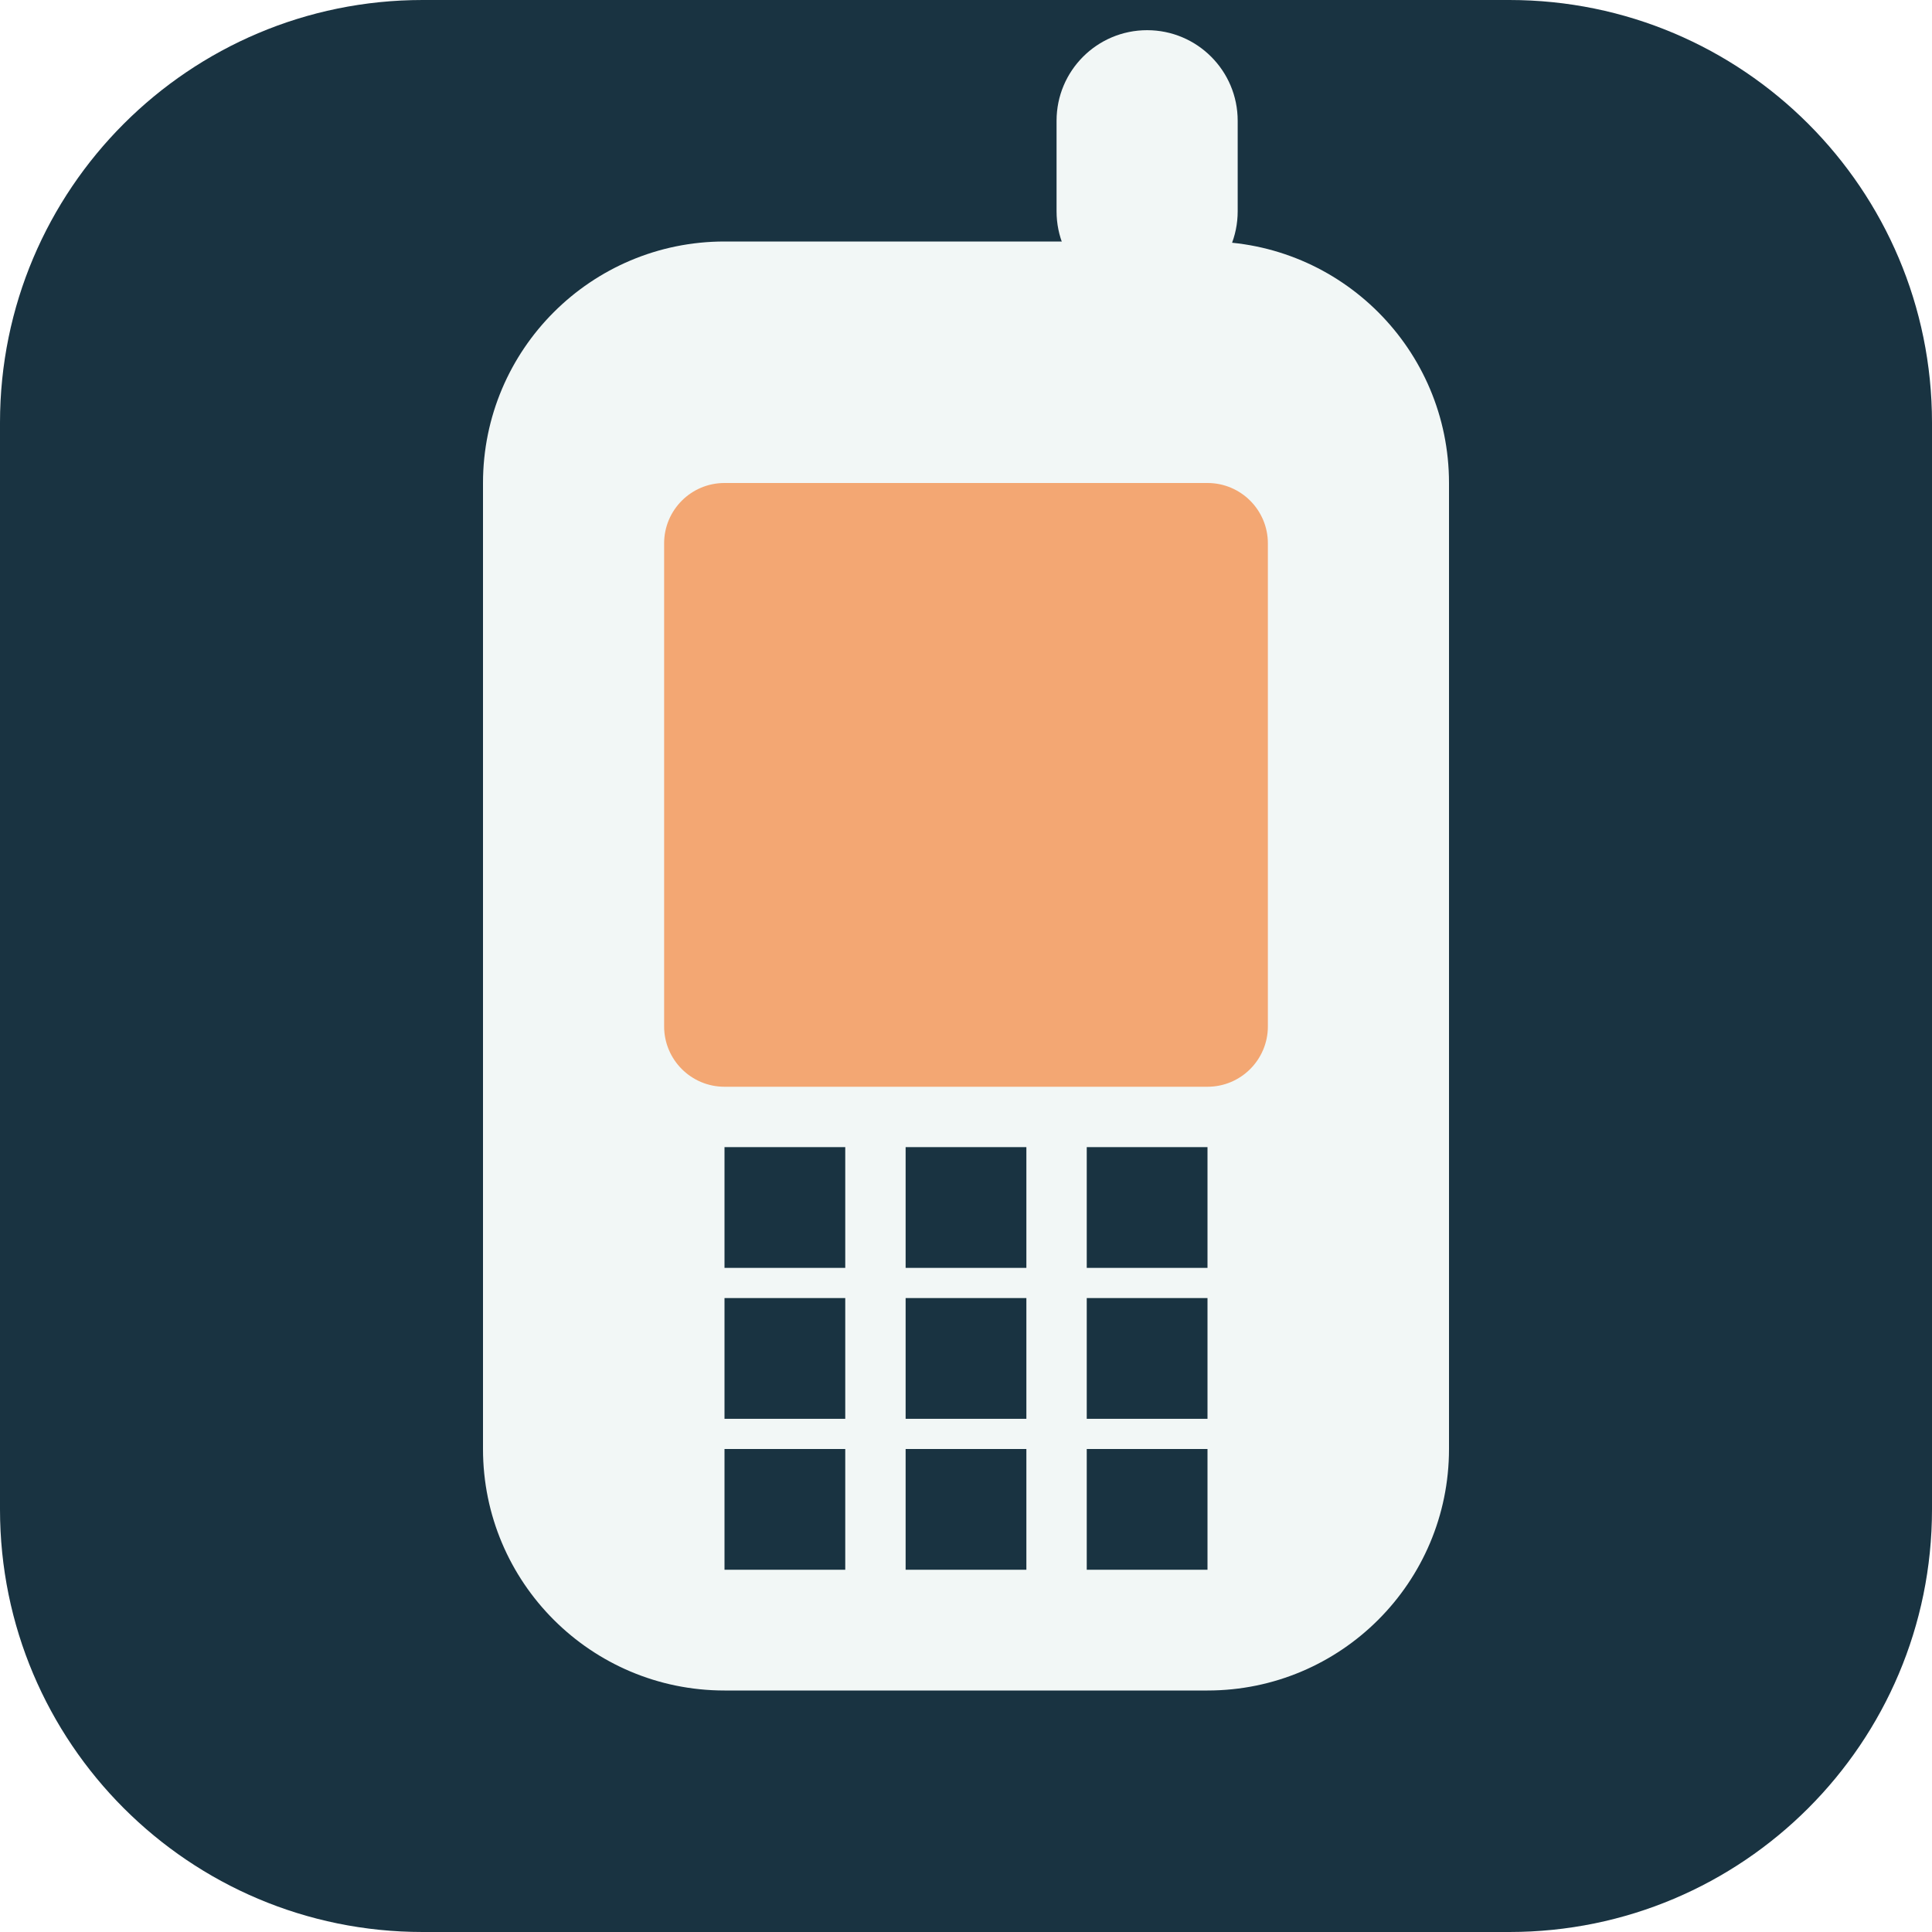
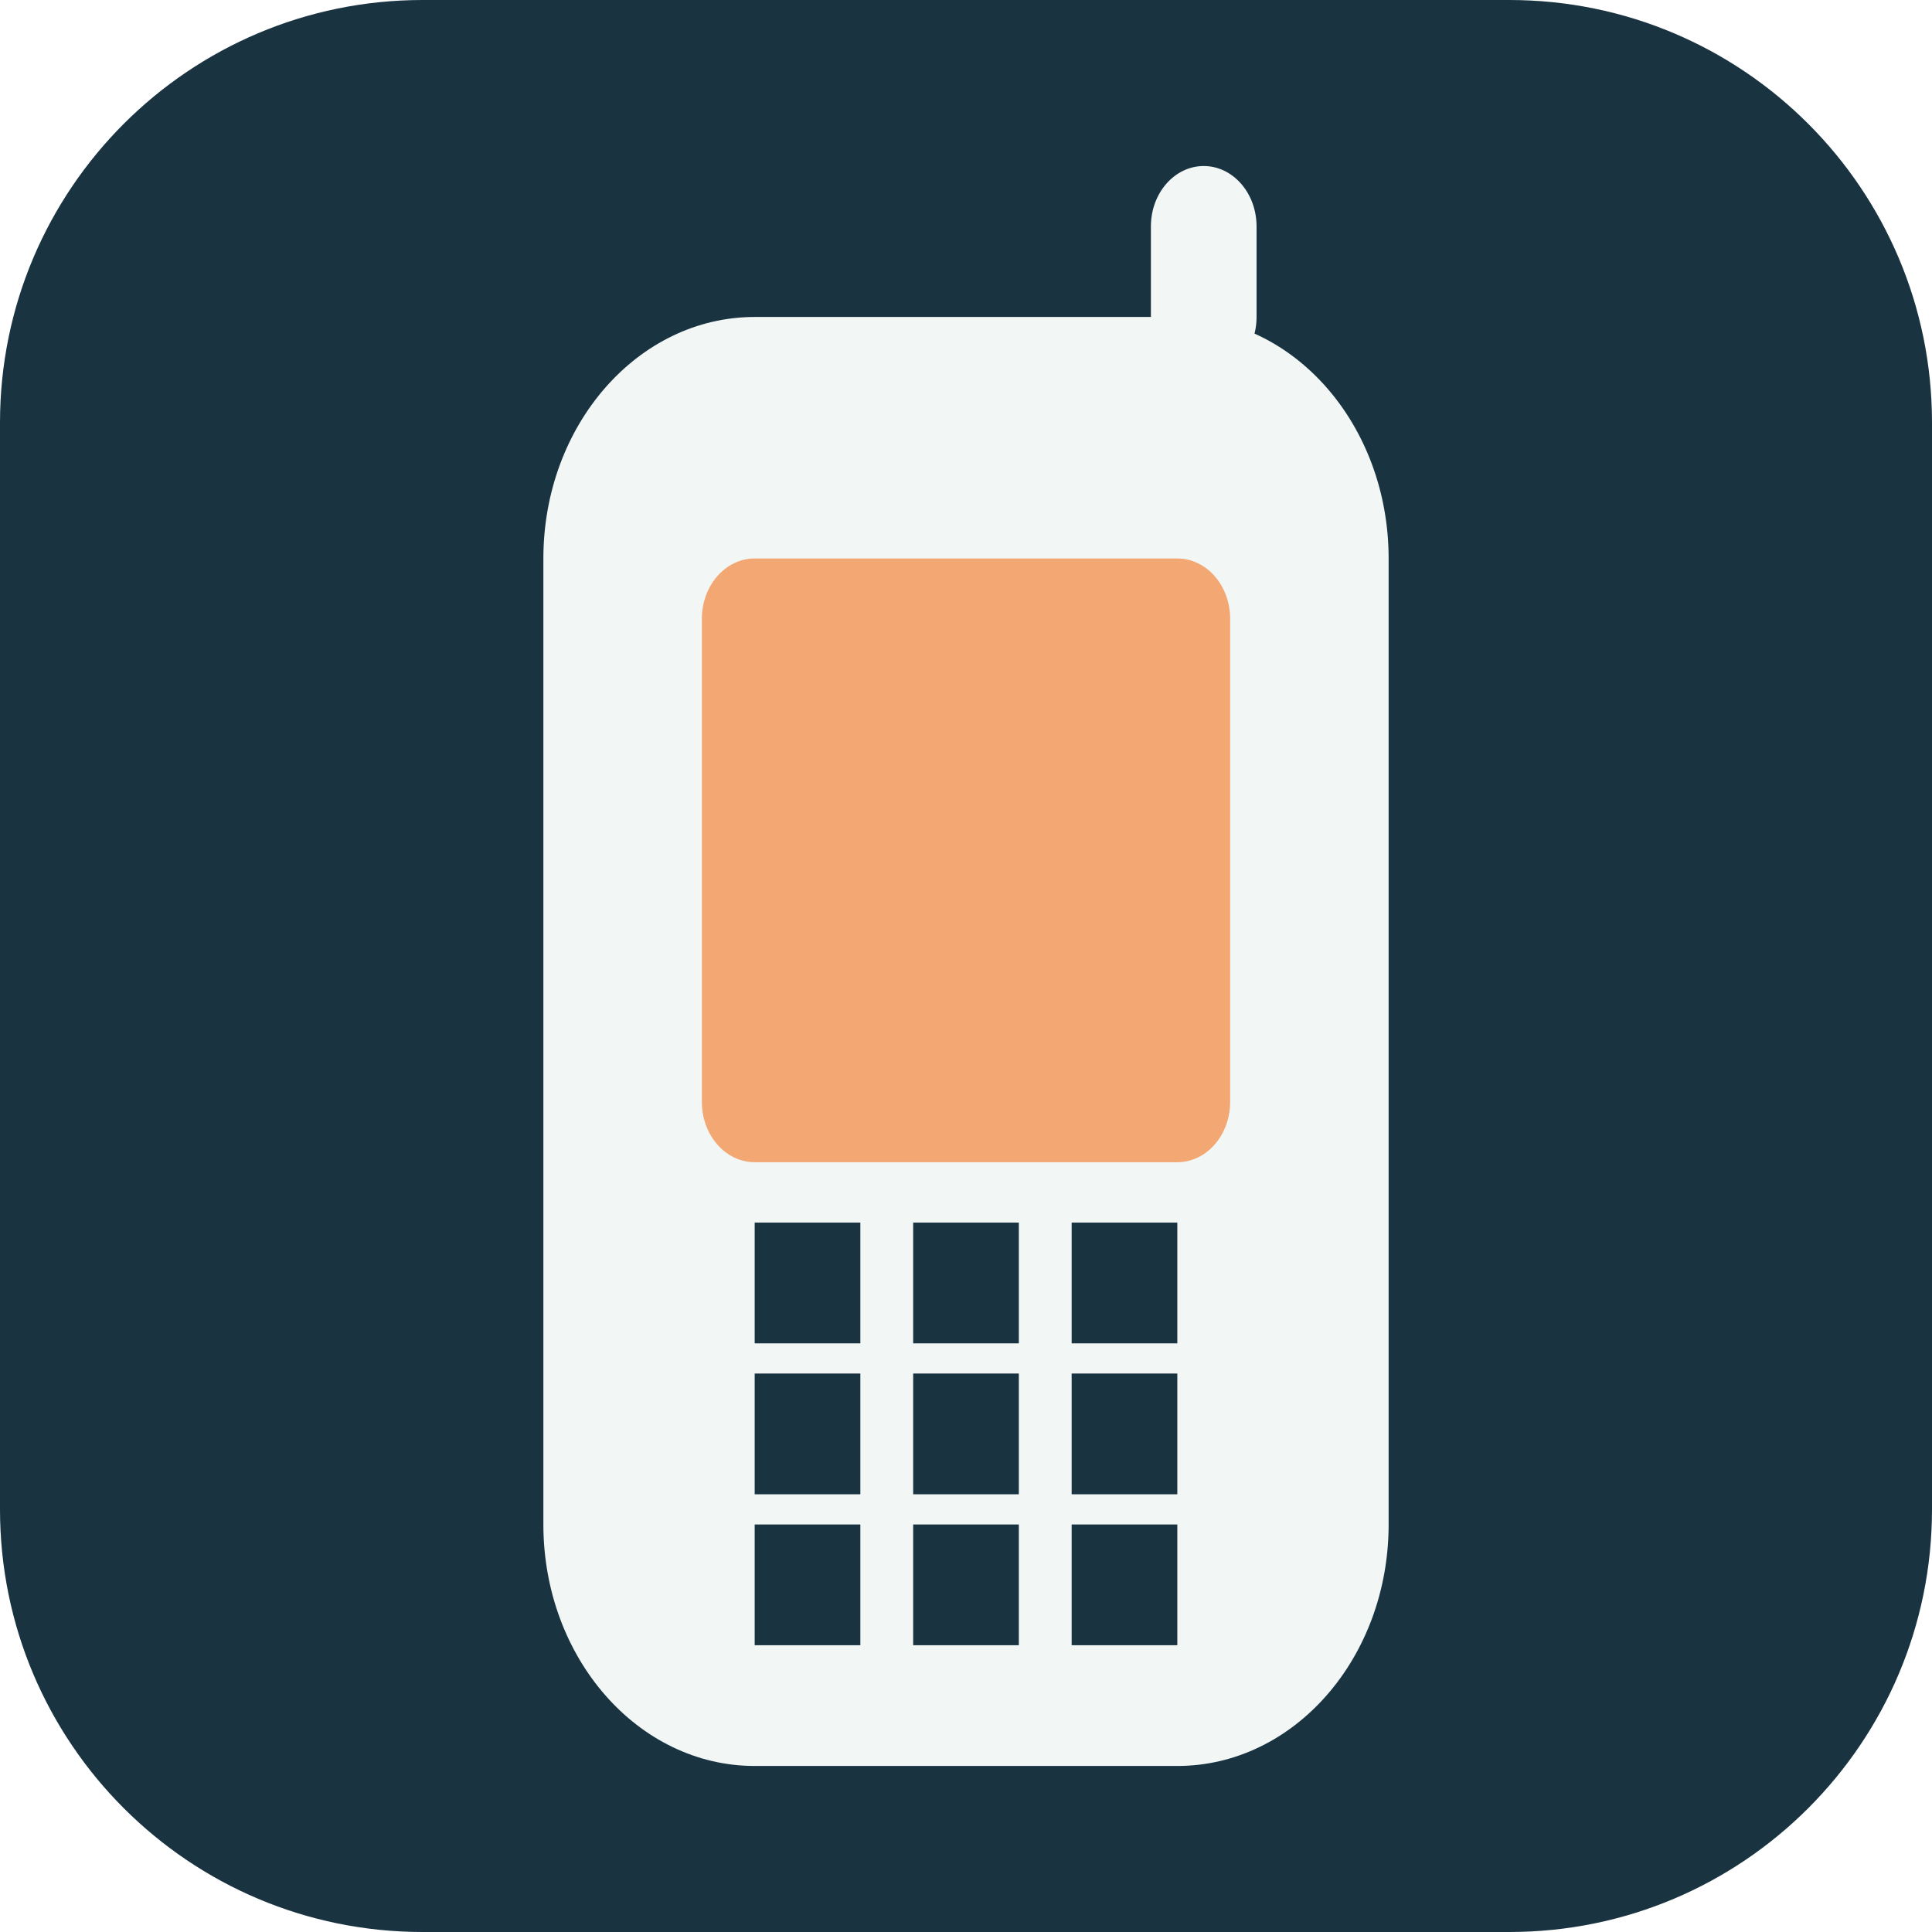
<svg xmlns="http://www.w3.org/2000/svg" viewBox="0 0 64 64">
  <style>.tile{fill:#193341}@media (prefers-color-scheme:dark){.tile{fill:#102936}}</style>
  <rect width="64" height="64" rx="14" class="tile" />
-   <rect x="35" y="1" width="6" height="9" rx="3" fill="#f2f7f6" />
-   <rect x="16" y="8" width="32" height="48" rx="8" fill="#f2f7f6" />
-   <rect x="22" y="16" width="20" height="20" rx="2" fill="#f3a773" />
-   <g class="tile">
-     <rect x="24" y="38" width="4" height="4" />
-     <rect x="30" y="38" width="4" height="4" />
-     <rect x="36" y="38" width="4" height="4" />
-     <rect x="24" y="43" width="4" height="4" />
-     <rect x="30" y="43" width="4" height="4" />
-     <rect x="36" y="43" width="4" height="4" />
-     <rect x="24" y="48" width="4" height="4" />
-     <rect x="30" y="48" width="4" height="4" />
-     <rect x="36" y="48" width="4" height="4" />
+   <g transform="translate(4 2.5) scale(.875 1)">
+     <rect x="39" y="3" width="4" height="7" rx="2" fill="#f2f7f6" />
+     <rect x="16" y="8" width="32" height="48" rx="8" fill="#f2f7f6" />
+     <rect x="22" y="16" width="20" height="20" rx="2" fill="#f3a773" />
+     <g class="tile">
+       <rect x="24" y="38" width="4" height="4" />
+       <rect x="30" y="38" width="4" height="4" />
+       <rect x="36" y="38" width="4" height="4" />
+       <rect x="24" y="43" width="4" height="4" />
+       <rect x="30" y="43" width="4" height="4" />
+       <rect x="36" y="43" width="4" height="4" />
+       <rect x="24" y="48" width="4" height="4" />
+       <rect x="30" y="48" width="4" height="4" />
+       <rect x="36" y="48" width="4" height="4" />
+     </g>
  </g>
</svg>
